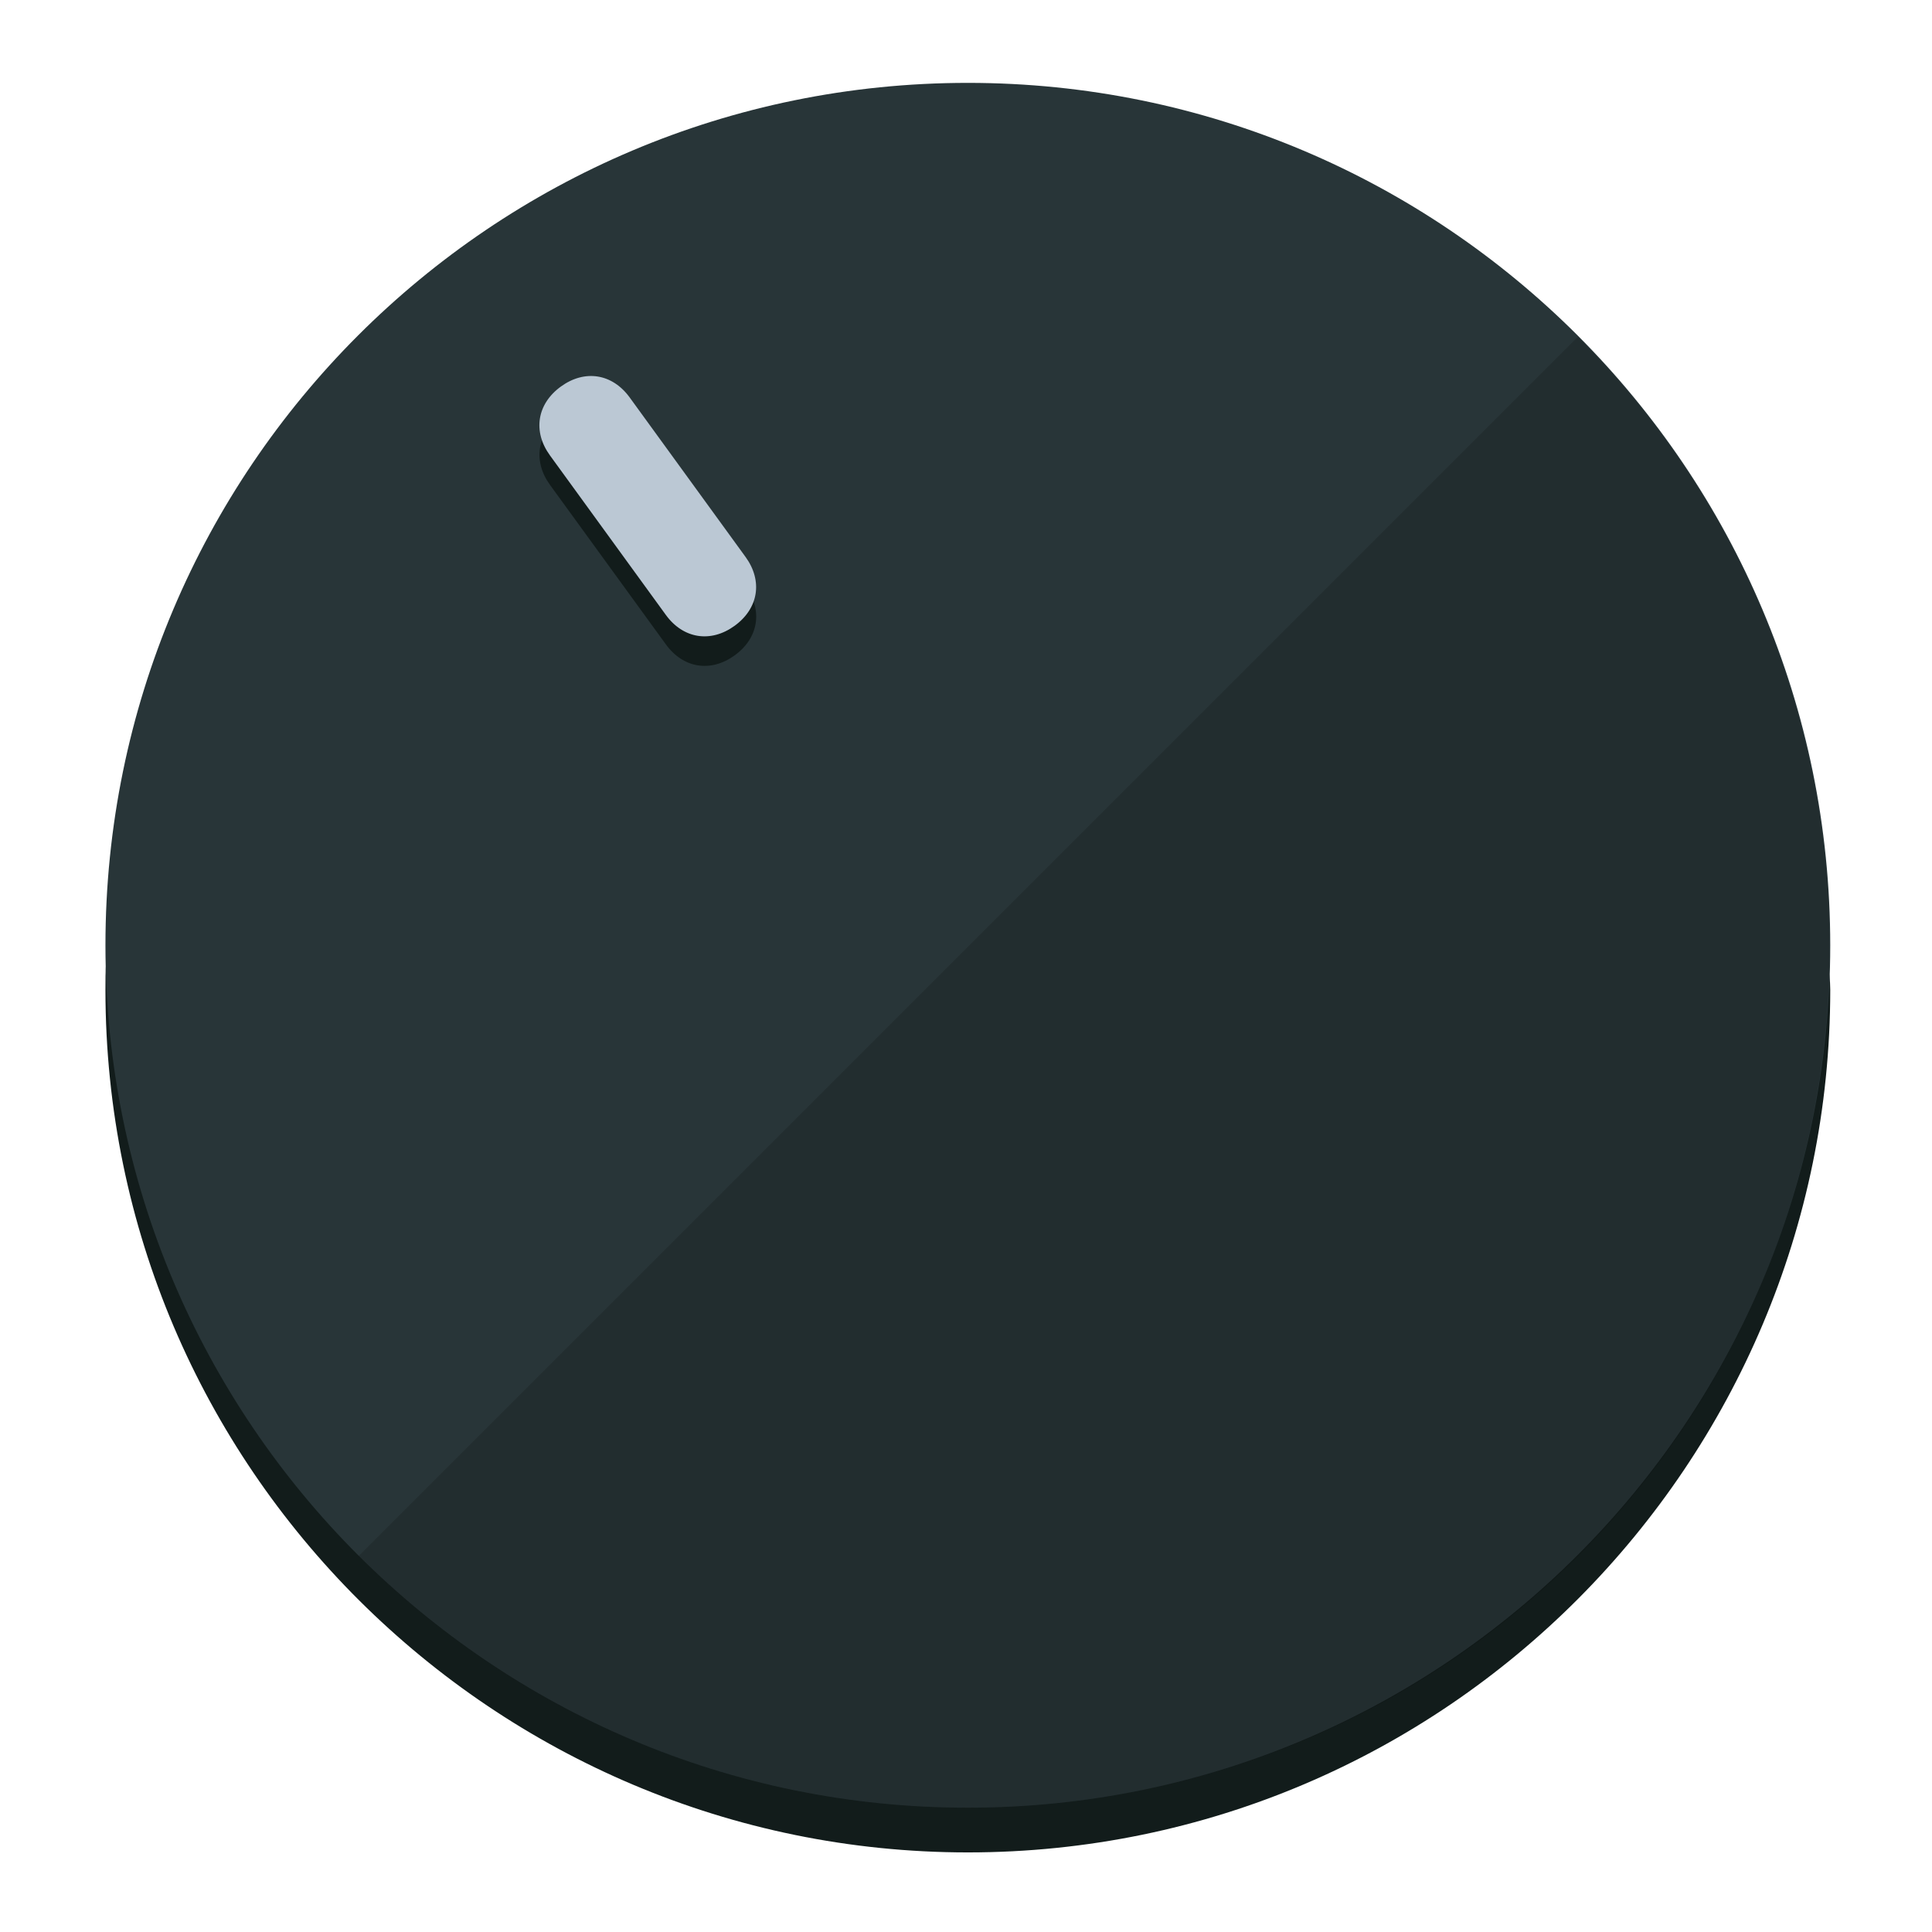
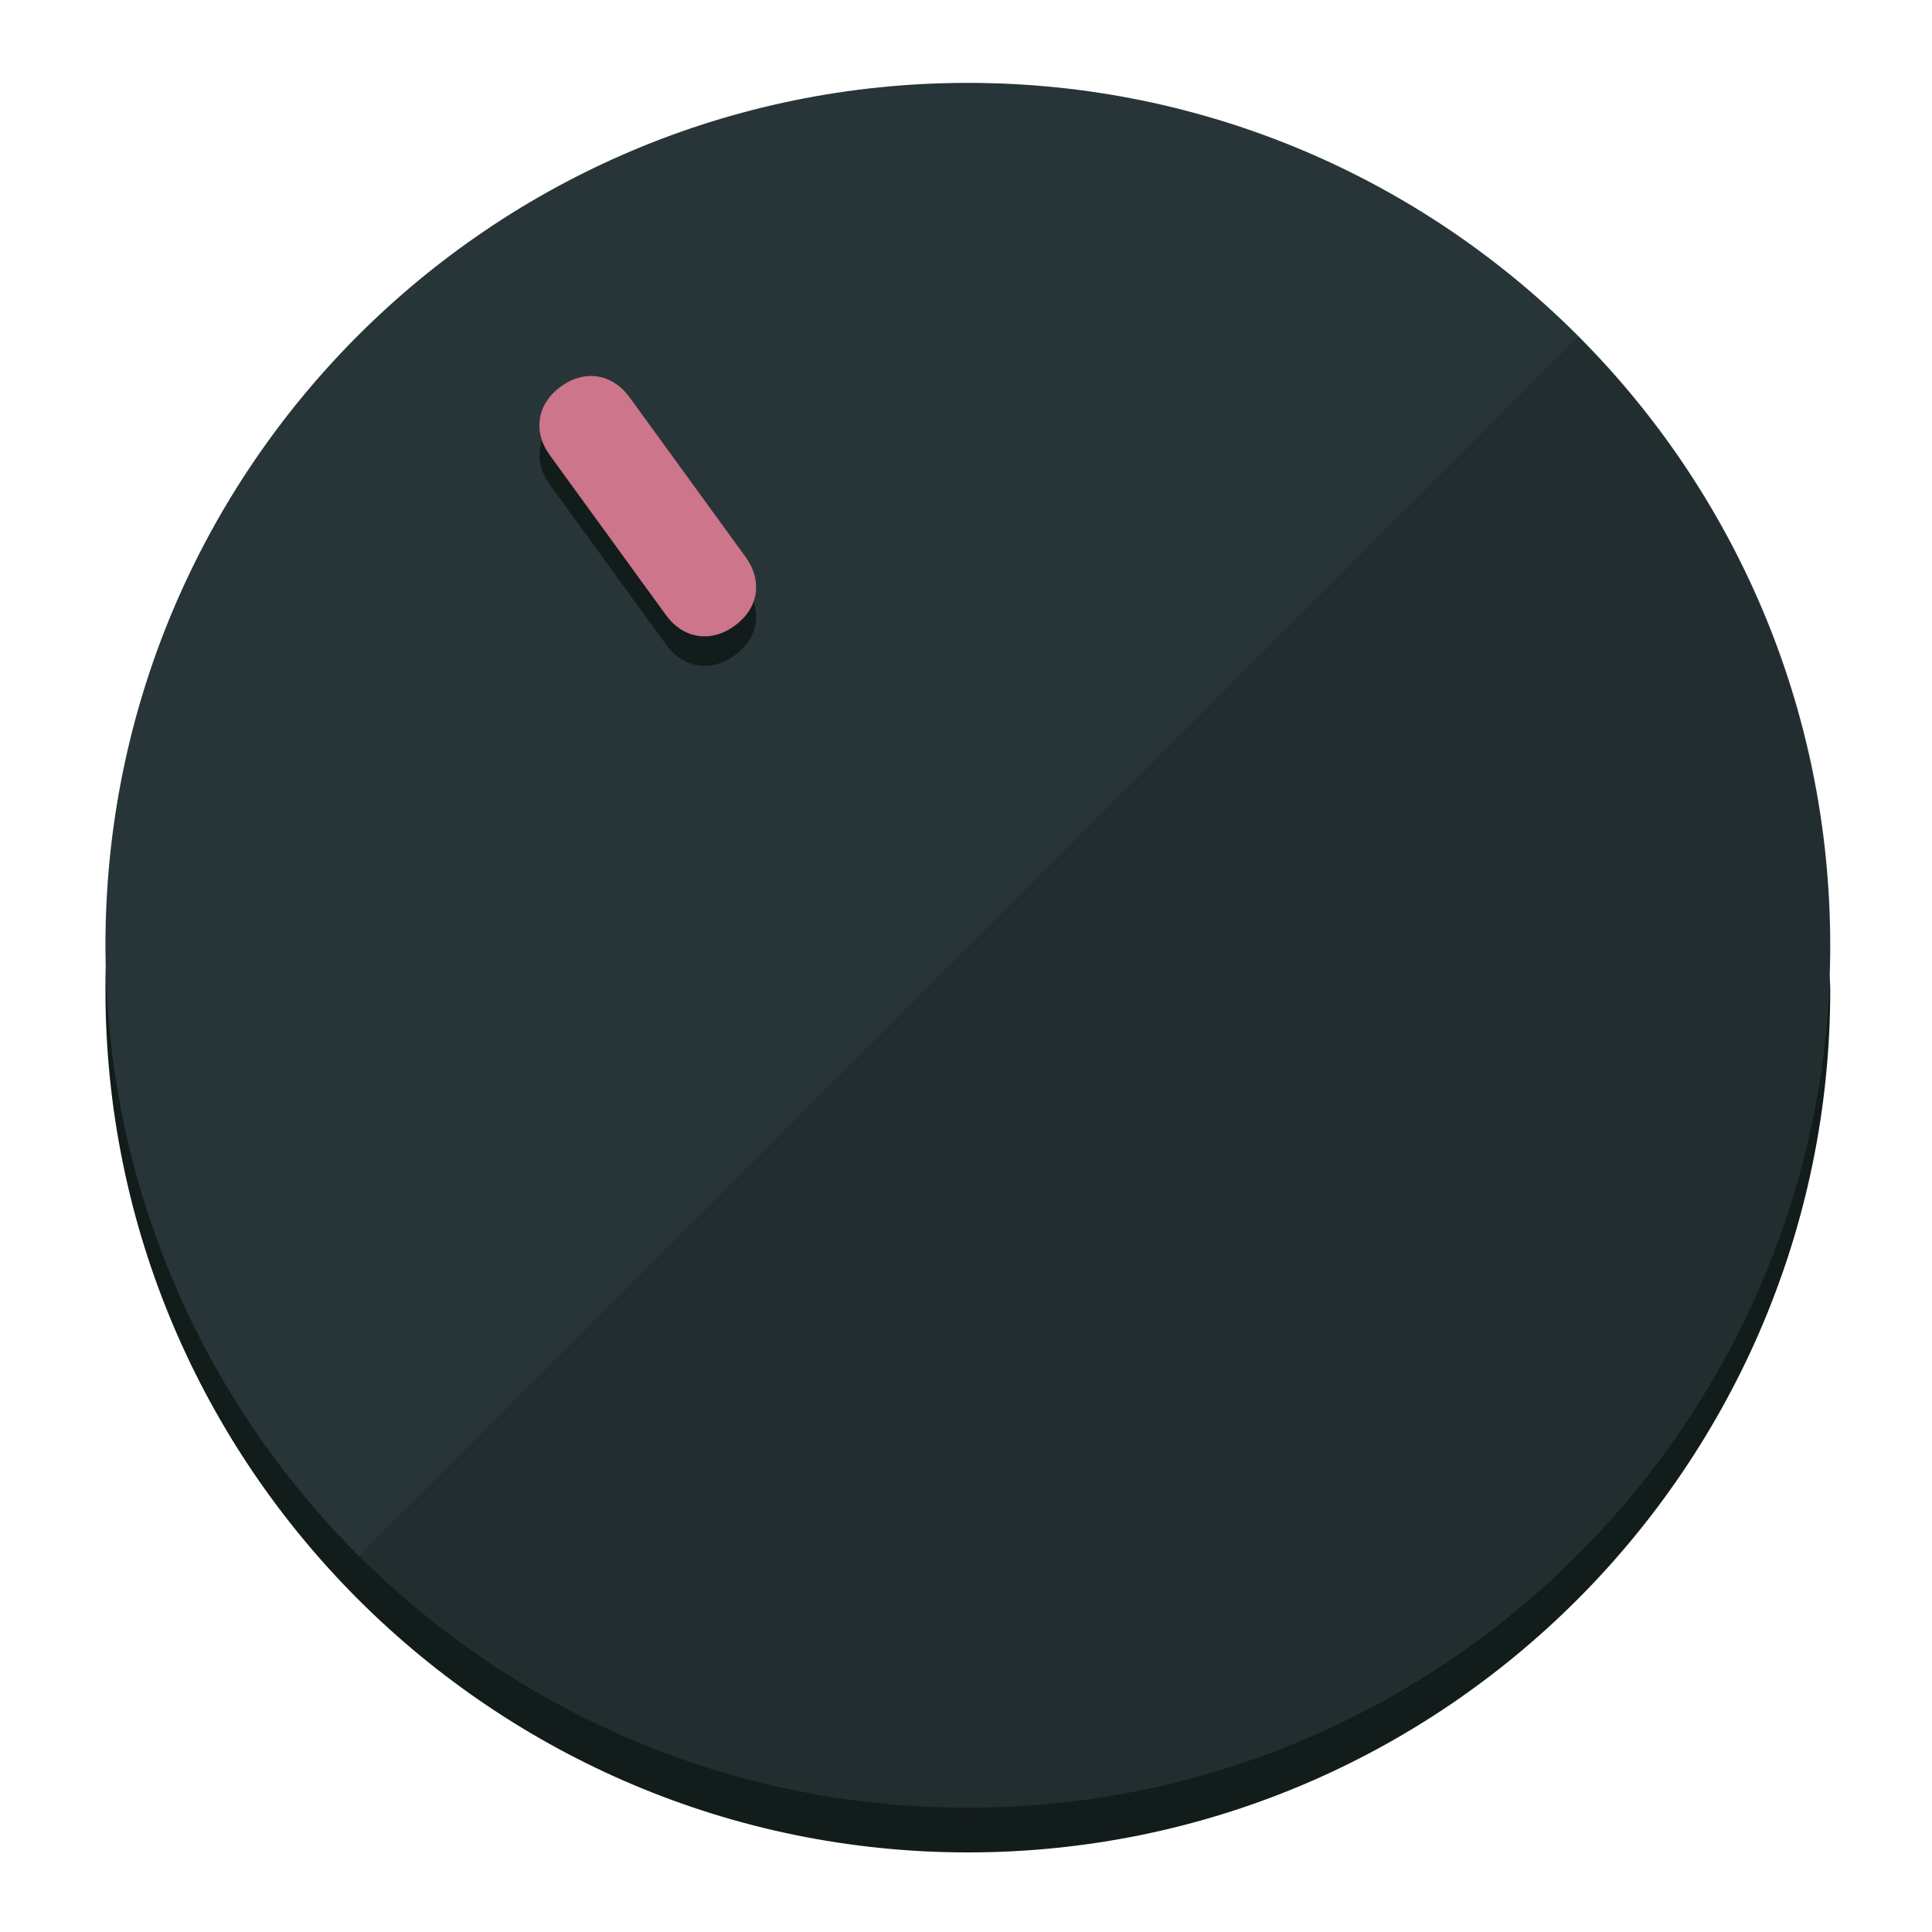
<svg xmlns="http://www.w3.org/2000/svg" height="120px" width="120px" version="1.1" id="Layer_1" viewBox="0 0 496.8 496.8" xml:space="preserve">
  <defs id="defs23" />
  <g id="g3158">
    <path style="display:inline;fill:#121c1b;fill-opacity:1;stroke-width:1.584" d="m 248.875,445.92 c 116.582,0 212.89,-91.238 220.493,-205.286 0,5.069 1.267,8.87 1.267,13.939 0,121.651 -98.842,221.76 -221.76,221.76 -121.651,0 -221.76,-98.842 -221.76,-221.76 0,-5.069 0,-8.87 1.267,-13.939 7.603,114.048 103.91,205.286 220.493,205.286 z" id="path8" />
    <circle style="display:inline;fill:#283538;fill-opacity:1;stroke-width:1.584" cx="248.875" cy="243.071" r="221.76" id="circle12" />
    <path style="display:inline;fill:#000000;fill-opacity:0.154;stroke-width:1.587" d="m 405.744,86.606 c 86.308,86.308 86.308,227.193 0,313.5 -86.308,86.308 -227.193,86.308 -313.5,0" id="path14" />
  </g>
  <g id="g3198">
    <circle style="display:none;fill:#000000;fill-opacity:0;stroke-width:1.584" cx="57.84" cy="343.108" r="221.76" id="circle12-3" transform="rotate(-36)" />
    <path style="display:inline;fill:#121c1b;fill-opacity:1;stroke-width:1.584" d="m 191.735,150.81 c 4.469,6.151 3.348,13.231 -2.803,17.7 v 0 c -6.151,4.469 -13.231,3.348 -17.7,-2.803 L 141.437,124.699 c -4.469,-6.151 -3.348,-13.231 2.803,-17.7 v 0 c 6.151,-4.469 13.231,-3.348 17.7,2.803 z" id="path3789" />
-     <path style="display:inline;fill:#BBC8D4;stroke-width:1.584" d="m 191.713,143.214 c 4.469,6.151 3.348,13.231 -2.803,17.7 v 0 c -6.151,4.469 -13.231,3.348 -17.7,-2.803 L 141.416,117.103 c -4.469,-6.151 -3.348,-13.231 2.803,-17.7 v 0 c 6.151,-4.469 13.231,-3.348 17.7,2.803 z" id="path915" />
+     <path style="display:inline;fill:#CD758A;stroke-width:1.584" d="m 191.713,143.214 c 4.469,6.151 3.348,13.231 -2.803,17.7 v 0 c -6.151,4.469 -13.231,3.348 -17.7,-2.803 L 141.416,117.103 c -4.469,-6.151 -3.348,-13.231 2.803,-17.7 v 0 c 6.151,-4.469 13.231,-3.348 17.7,2.803 z" id="path915" />
  </g>
</svg>
